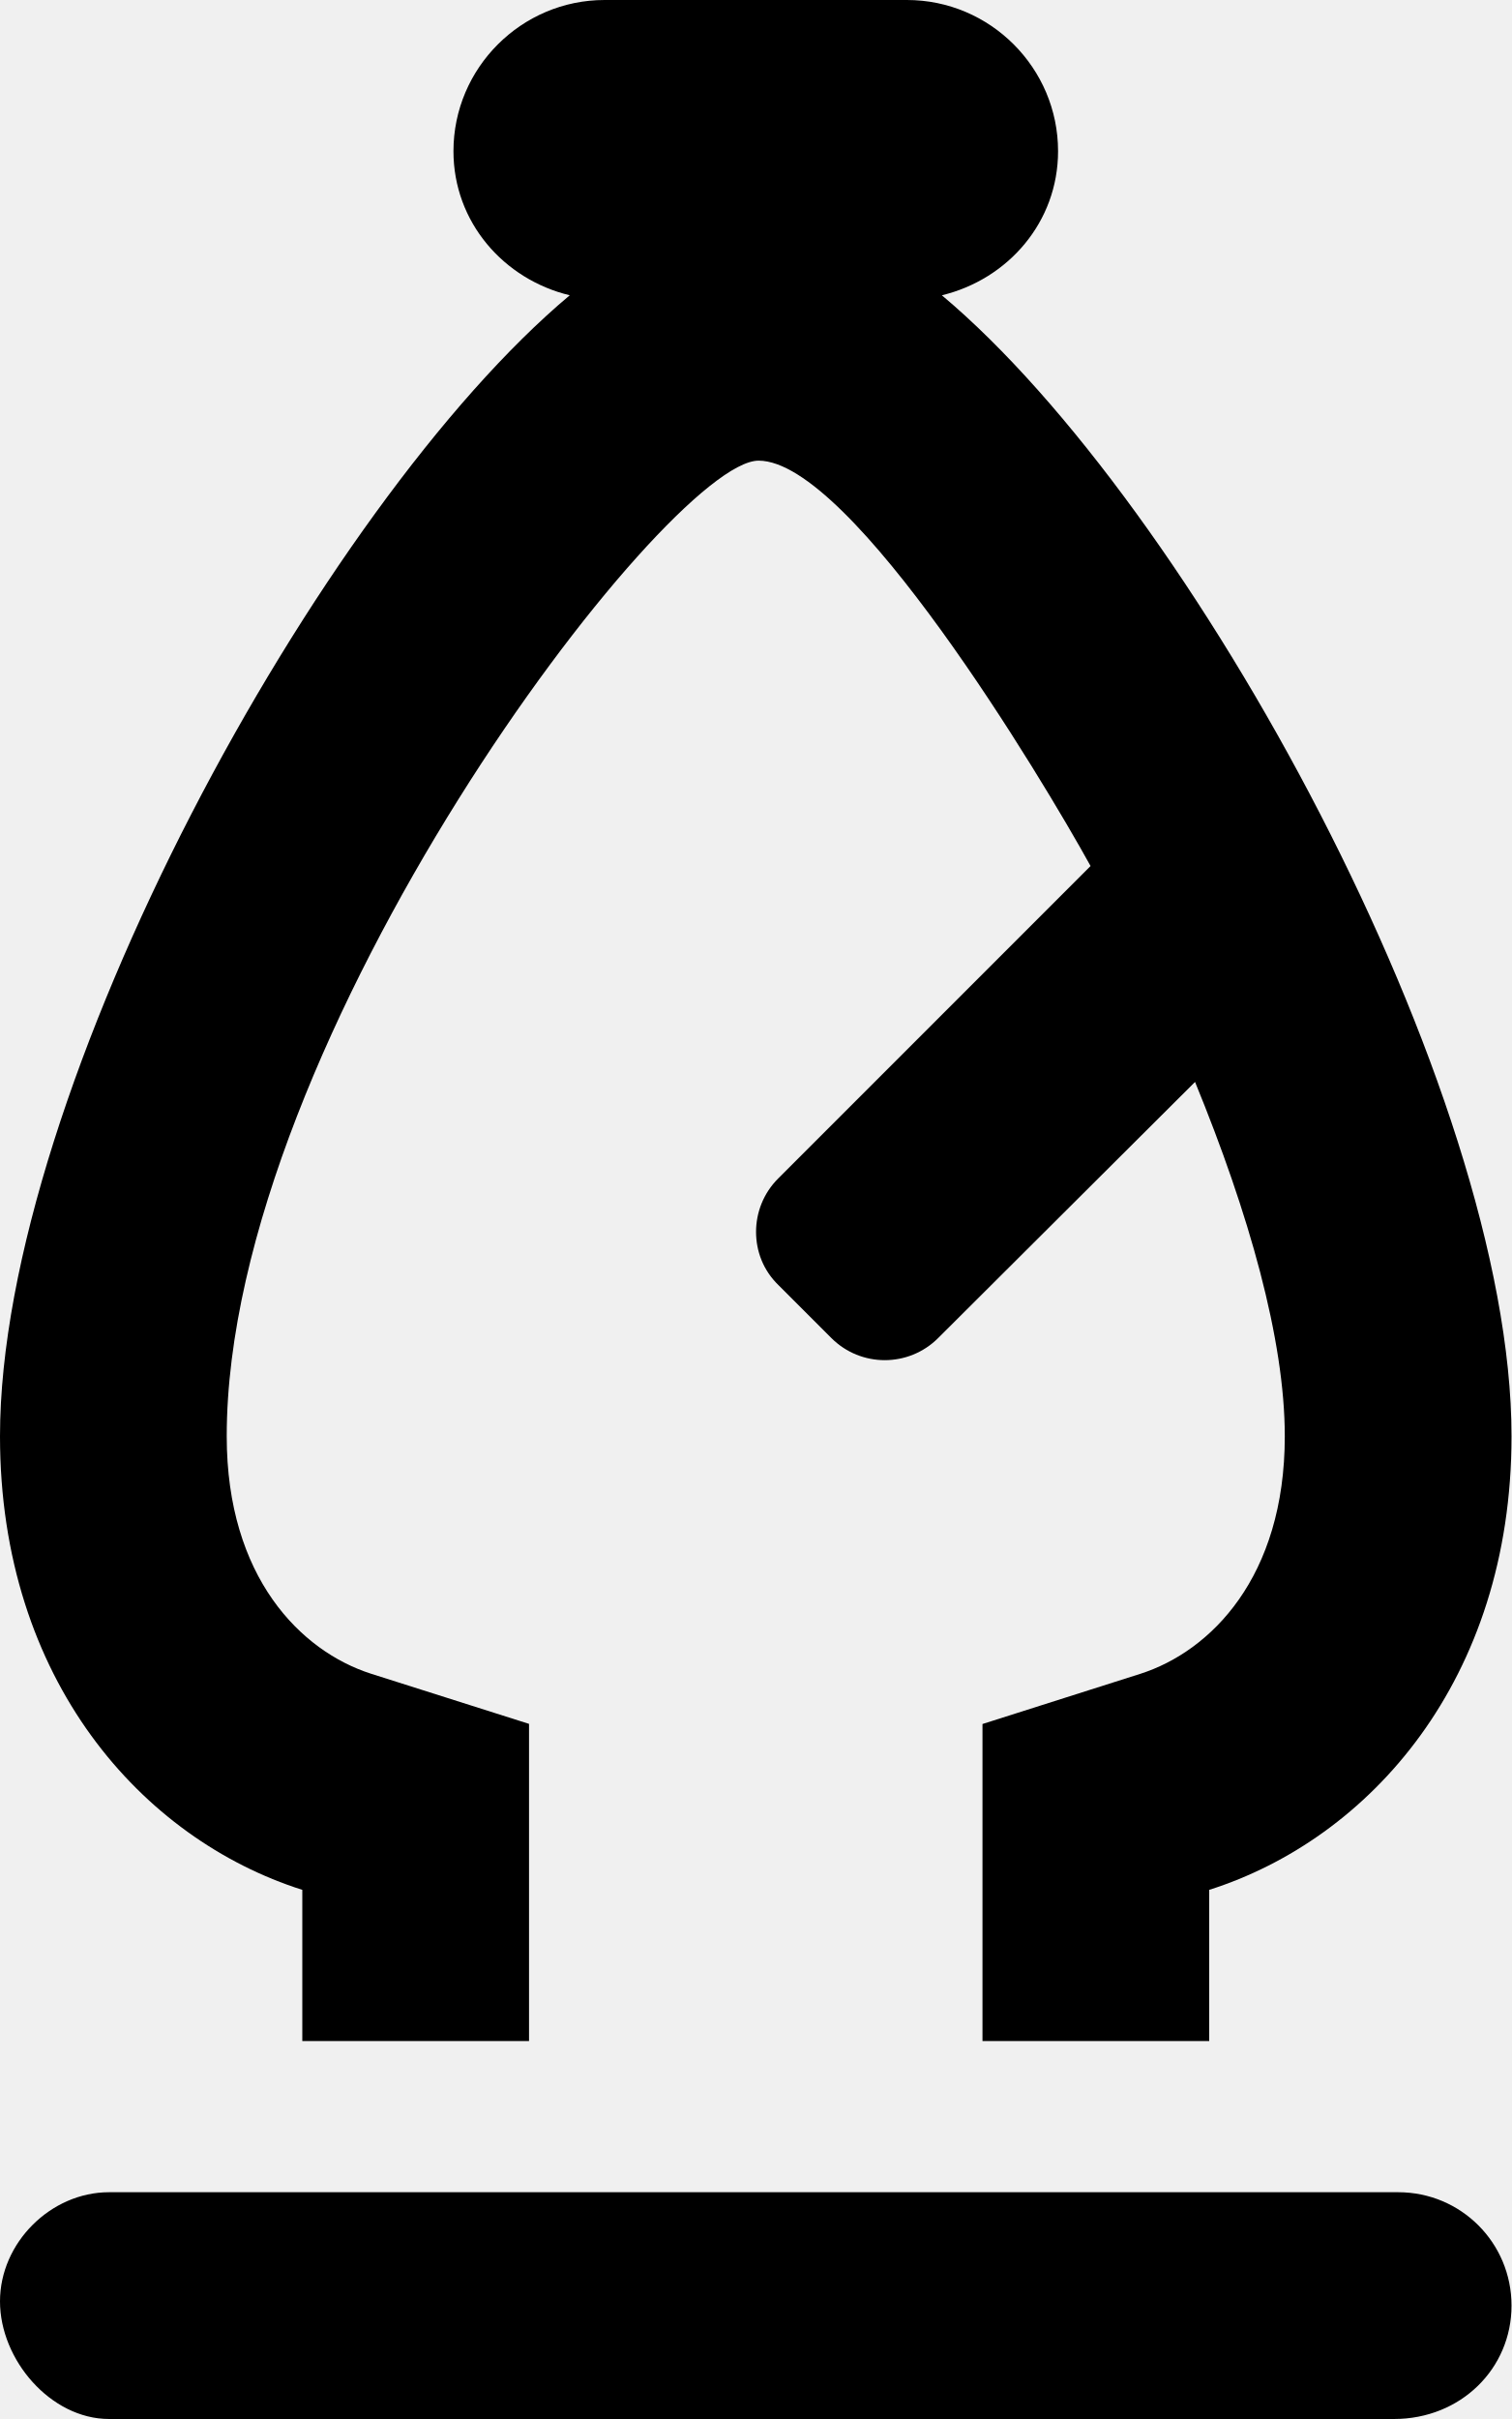
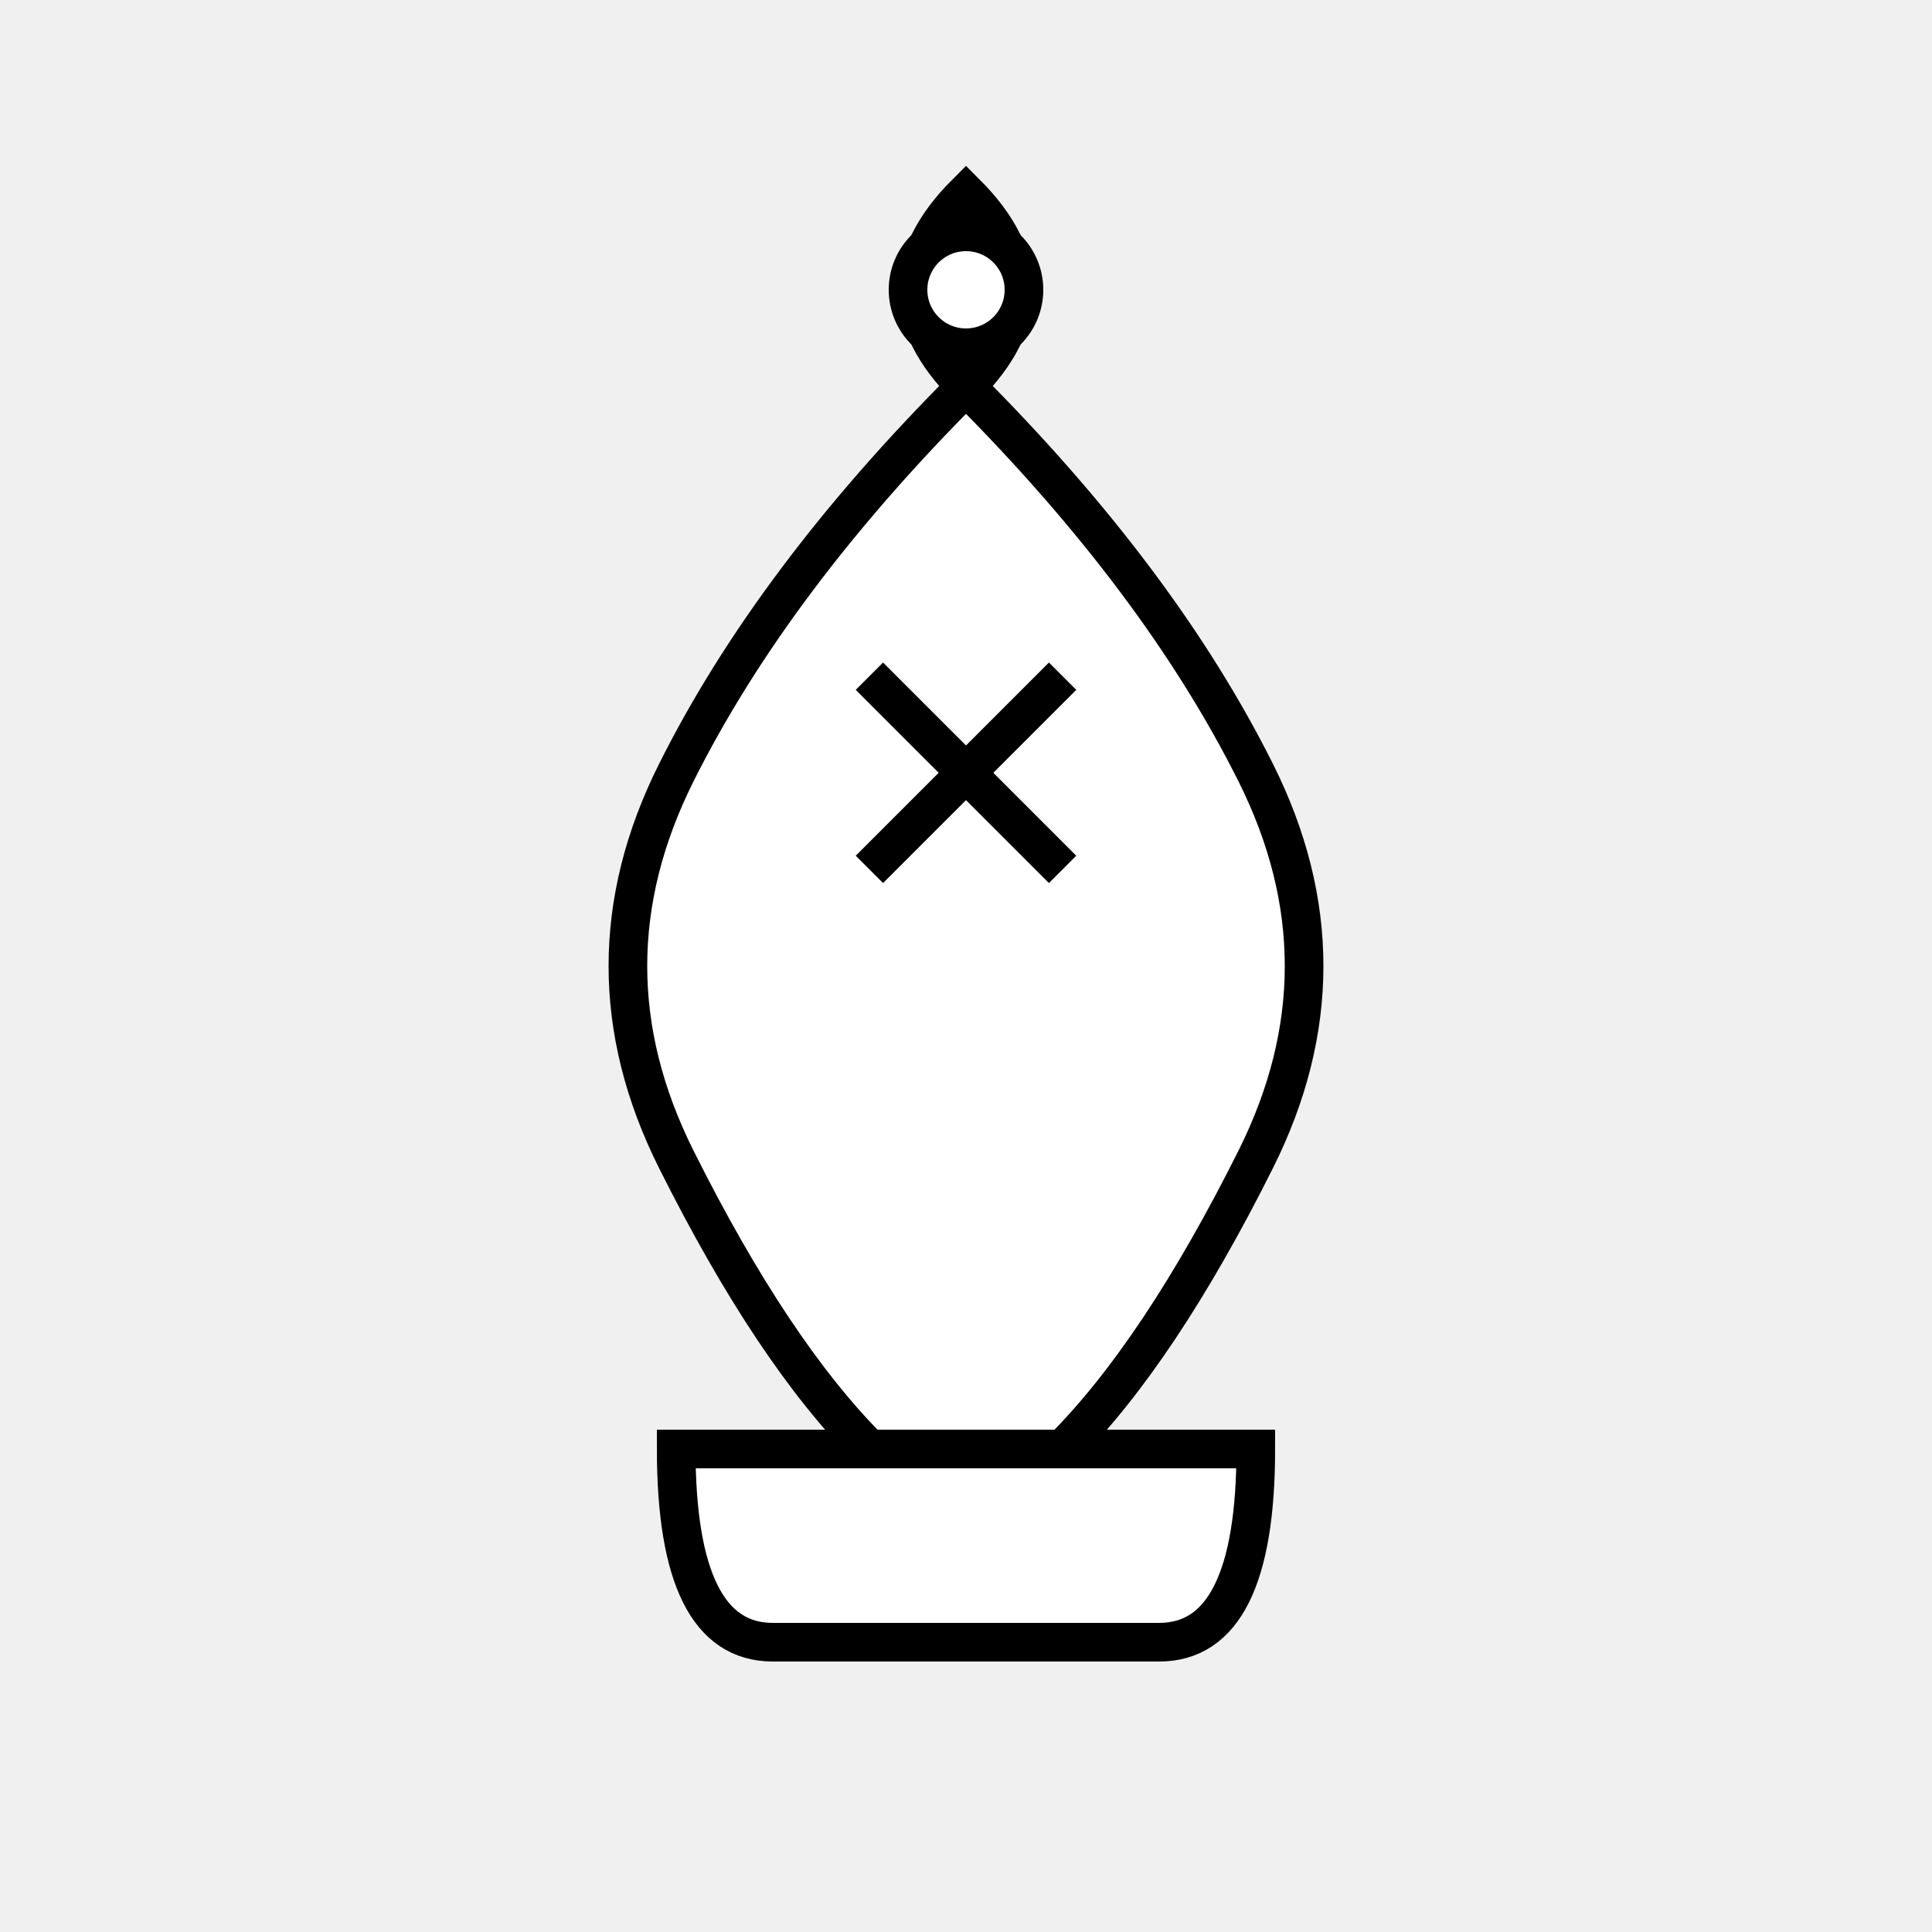
- <svg xmlns="http://www.w3.org/2000/svg" viewBox="0 0 320 512">
-   <path d="M296 464H23.1C10.75 464 0 474.7 0 487.1S10.75 512 23.1 512h272C309.3 512 320 501.3 320 488S309.3 464 296 464zM0 304c0 51.63 30.12 85.25 64 96v32h48v-67.13l-33.5-10.63C63.75 349.5 48 333.9 48 304c0-84.1 93.2-206.5 112.6-206.5c19.63 0 60.01 67.18 70.28 85.8l-66.13 66.13c-3.125 3.125-4.688 7.219-4.688 11.31S161.6 268.9 164.8 272L176 283.2c3.125 3.125 7.219 4.688 11.31 4.688s8.188-1.562 11.31-4.688L253 229C264.4 256.8 272 283.5 272 304c0 29.88-15.75 45.5-30.5 50.25L208 364.9V432H256v-32c33.88-10.75 64-44.38 64-96c0-73.38-67.75-197.2-120.6-241.5C213.4 59.12 224 47 224 32c0-17.62-14.38-32-32-32H128C110.4 0 96 14.38 96 32c0 15 10.62 27.12 24.62 30.5C67.75 106.8 0 230.6 0 304z" />
+ <svg xmlns="http://www.w3.org/2000/svg" viewBox="0 0 100 100">
+   <path d="M50 10 Q55 15 50 20 Q45 15 50 10 Z M50 20 Q40 30 35 40 Q30 50 35 60 Q40 70 45 75 L55 75 Q60 70 65 60 Q70 50 65 40 Q60 30 50 20 Z M35 75 L65 75 Q65 85 60 85 L40 85 Q35 85 35 75 Z" fill="white" stroke="black" stroke-width="2" />
+   <circle cx="50" cy="15" r="3" fill="white" stroke="black" stroke-width="2" />
+   <line x1="45" y1="35" x2="55" y2="45" stroke="black" stroke-width="2" />
+   <line x1="55" y1="35" x2="45" y2="45" stroke="black" stroke-width="2" />
</svg>
